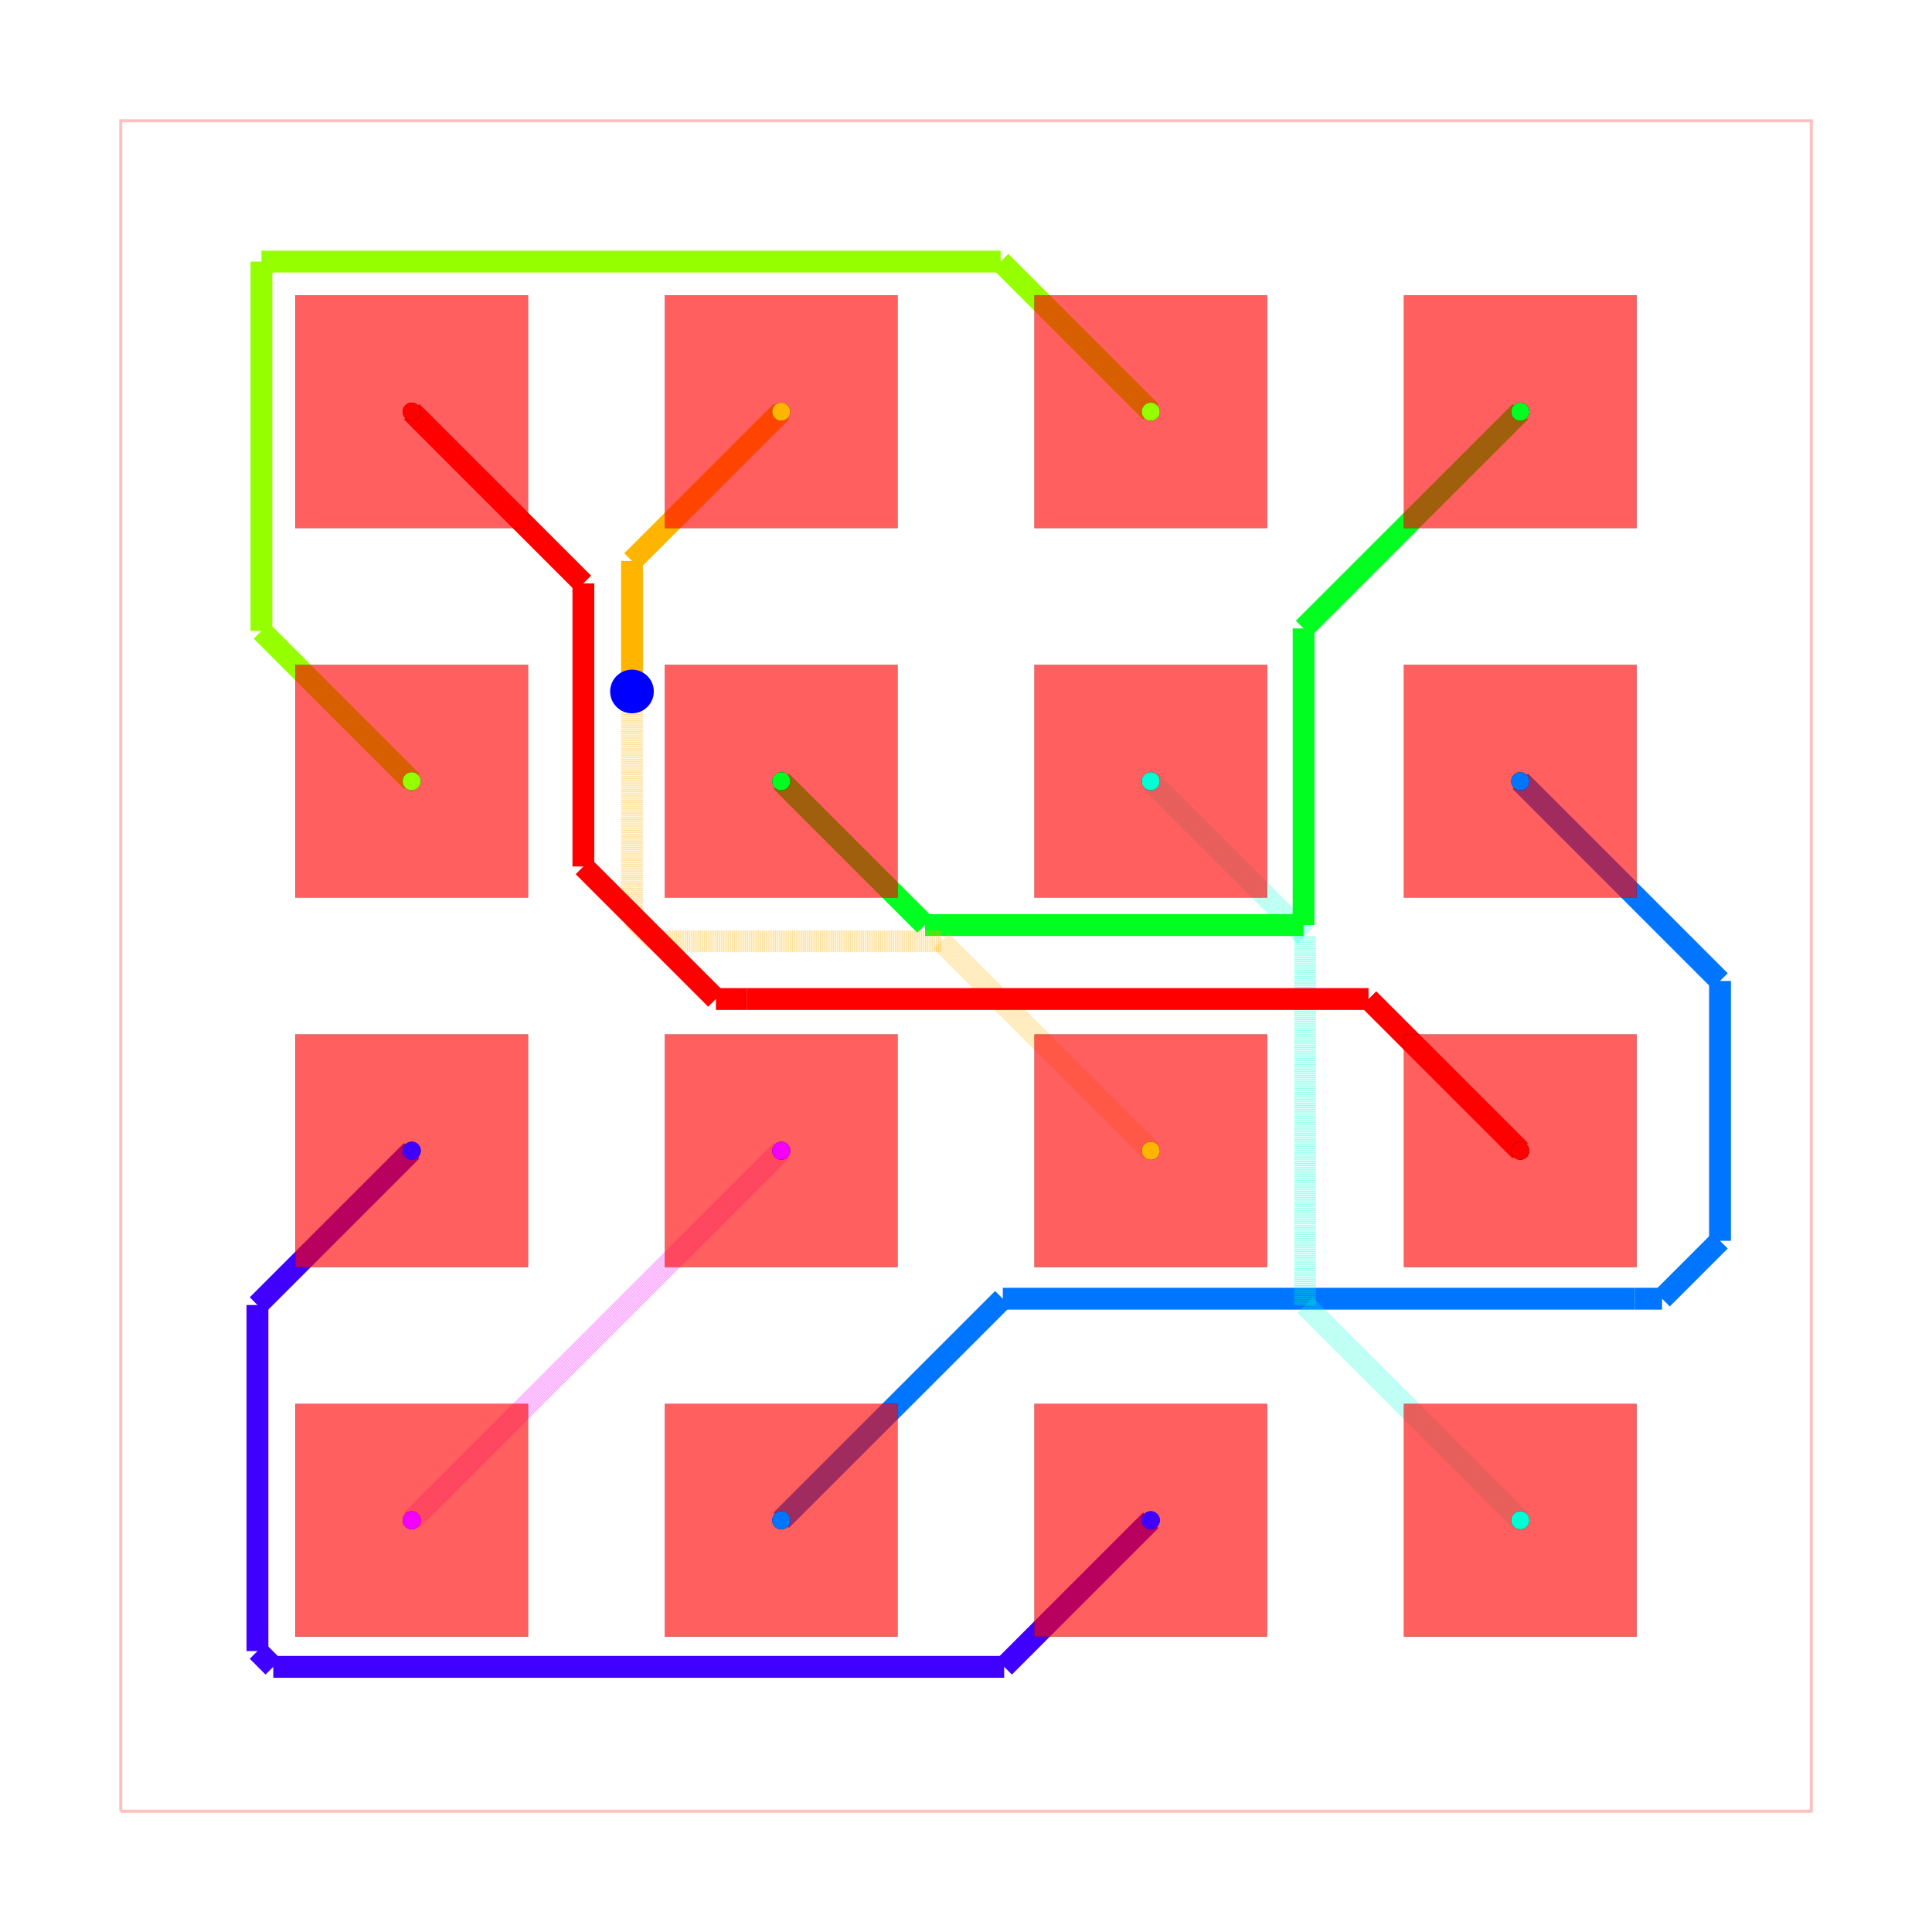
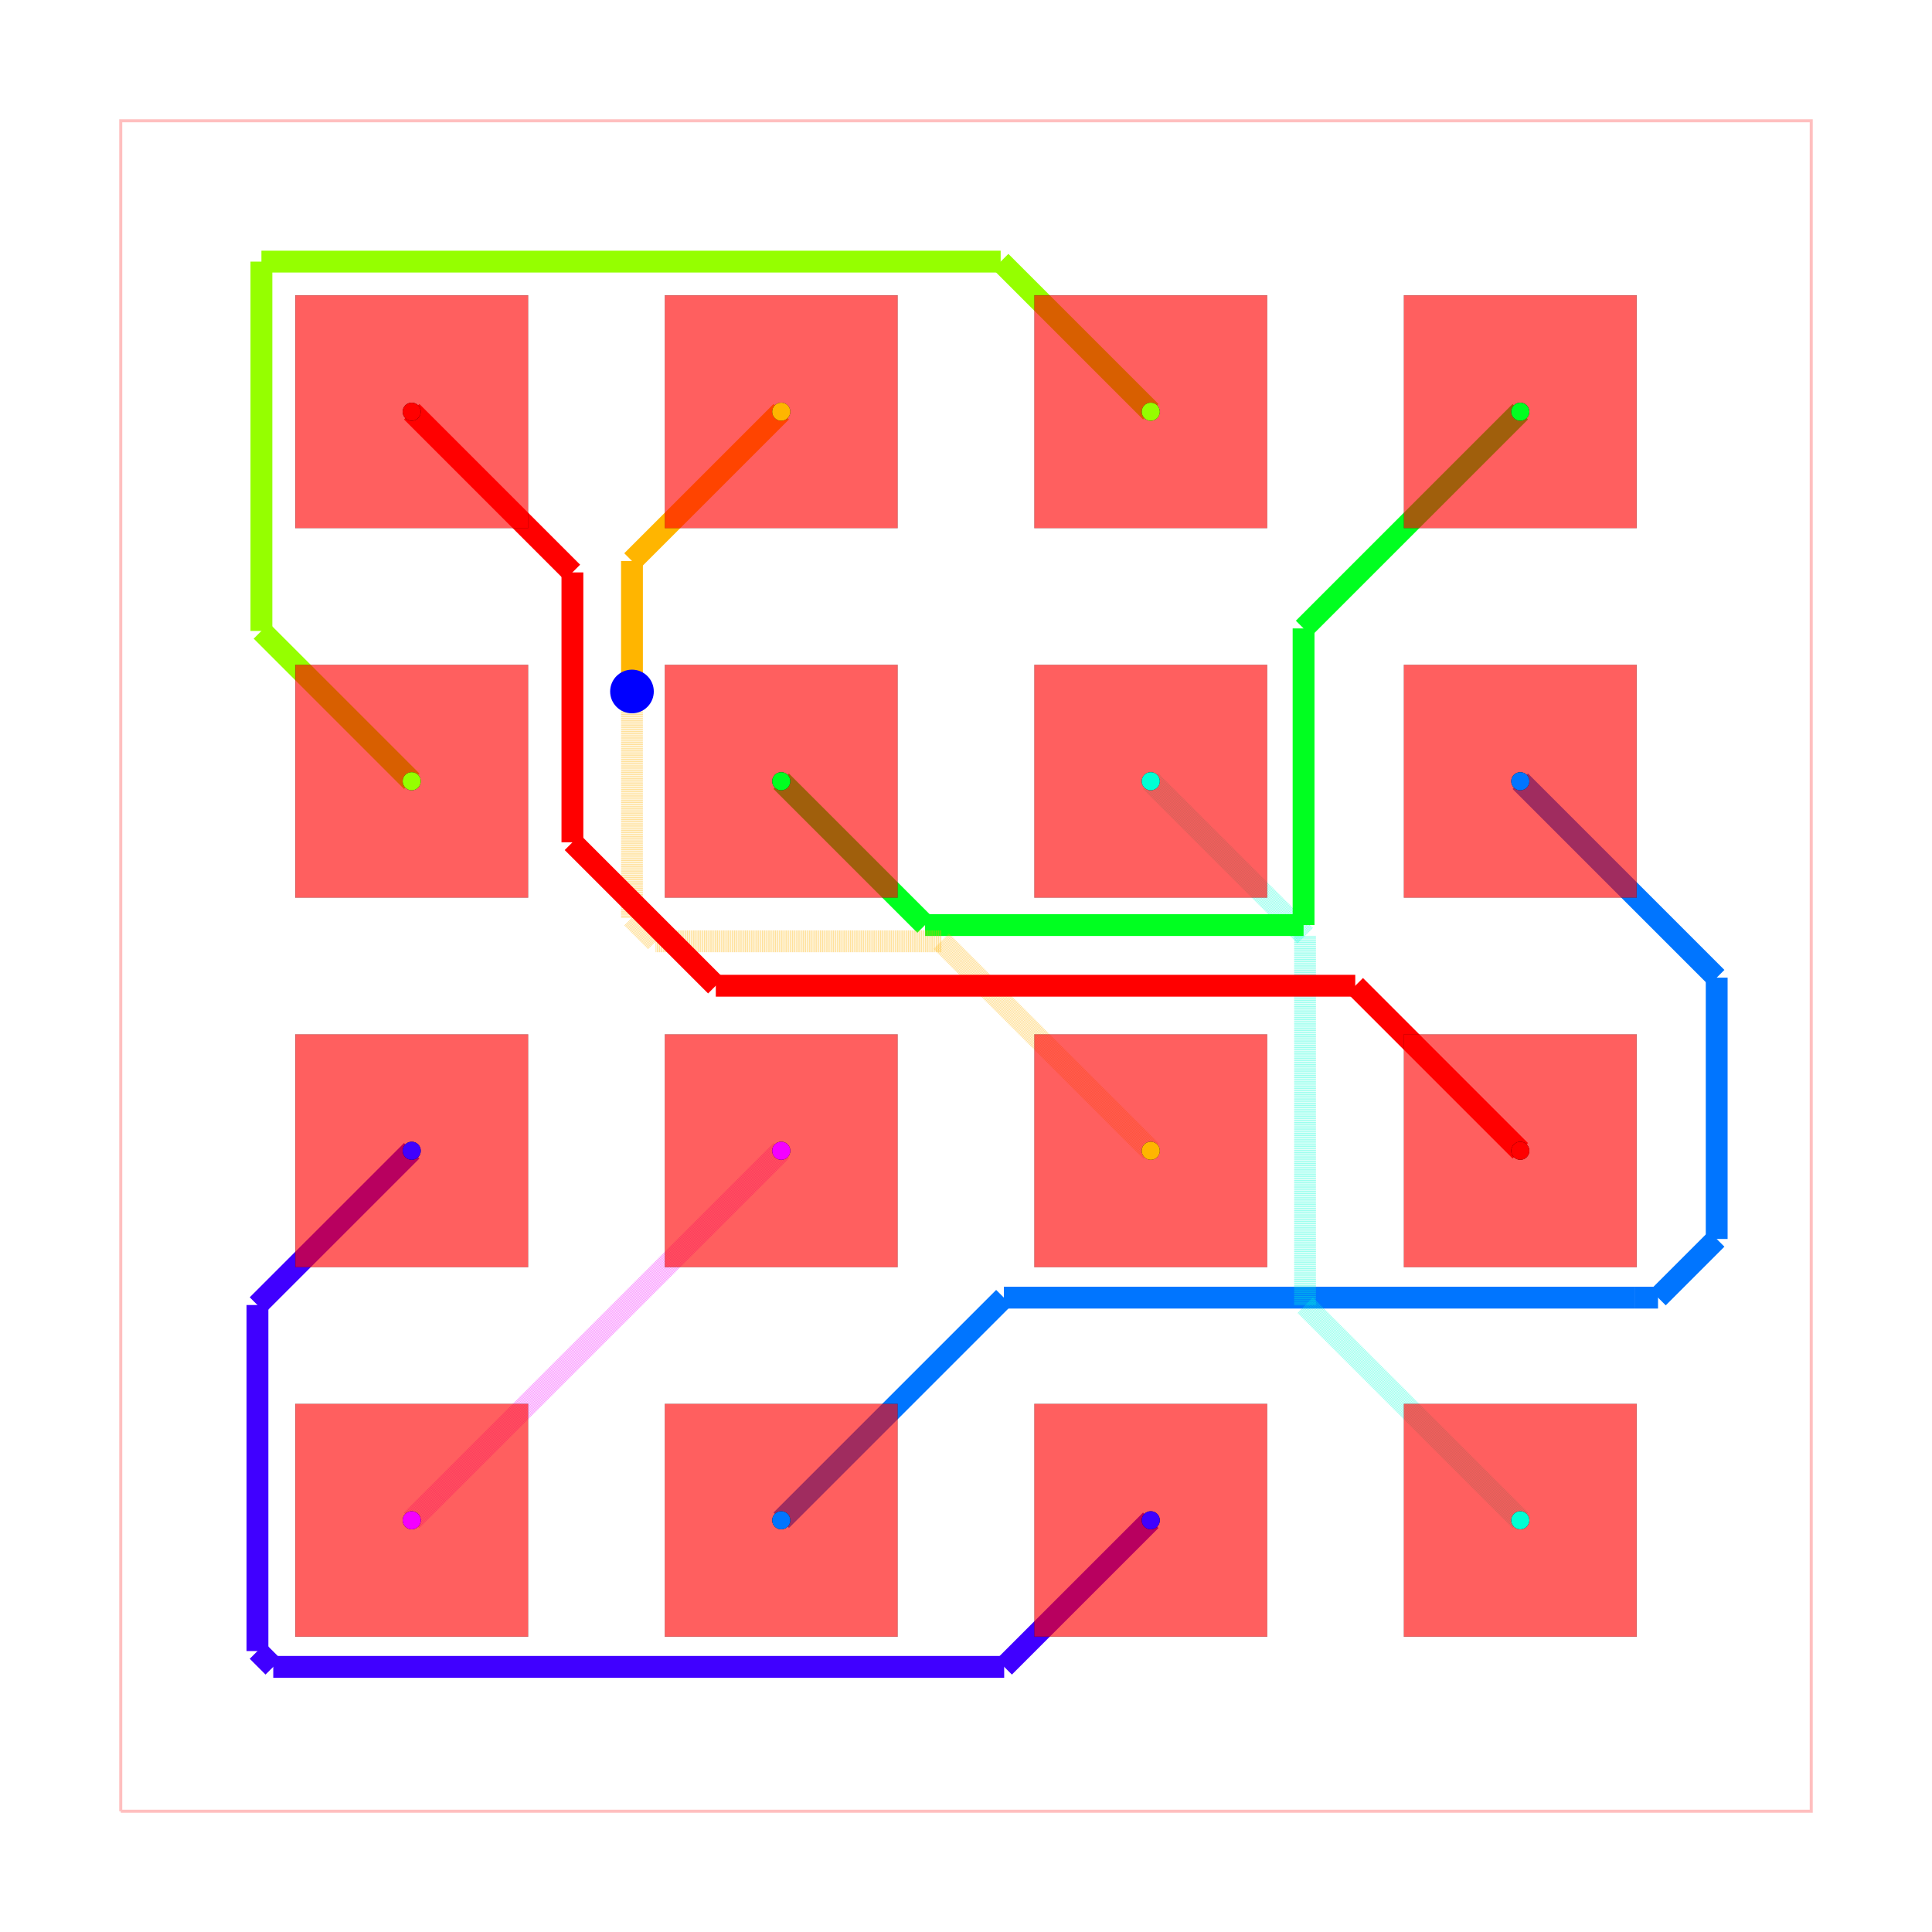
<svg xmlns="http://www.w3.org/2000/svg" width="640" height="640" viewBox="0 0 640 640">
  <rect width="100%" height="100%" fill="white" />
  <g>
    <polyline data-points="-5.8100000000000005,-5.8100000000000005 5.8100000000000005,-5.8100000000000005 5.8100000000000005,5.8100000000000005 -5.8100000000000005,5.8100000000000005 -5.8100000000000005,-5.8100000000000005" data-type="line" data-label="" points="40,600 600,600 600,40 40,40 40,600" fill="none" stroke="rgba(255,0,0,0.25)" stroke-width="1px" />
  </g>
  <g>
    <polyline data-points="-3.81,-3.81 -3.6332282258262074,-3.6332282258262074" data-type="line" data-label="" points="136.386,503.614 144.905,495.095" fill="none" stroke="rgba(242,0,255,0.5)" stroke-width="7.229" stroke-dasharray="0.2 0.2" />
  </g>
  <g>
    <polyline data-points="-3.6332282258262074,-3.6332282258262074 -1.27,-1.27" data-type="line" data-label="" points="144.905,495.095 258.795,381.205" fill="none" stroke="rgba(242,0,255,0.5)" stroke-width="7.229" stroke-dasharray="0.2 0.2" />
  </g>
  <g>
    <polyline data-points="1.27,-3.81 0.26246682211994177,-4.817533177880058" data-type="line" data-label="" points="381.205,503.614 332.649,552.17" fill="none" stroke="hsl(255, 100%, 50%)" stroke-width="7.229" />
  </g>
  <g>
    <polyline data-points="0.26246682211994177,-4.817533177880058 -4.761667469543177,-4.817533177880058" data-type="line" data-label="" points="332.649,552.17 90.522,552.17" fill="none" stroke="hsl(255, 100%, 50%)" stroke-width="7.229" />
  </g>
  <g>
    <polyline data-points="-4.761667469543177,-4.817533177880058 -4.870317829852431,-4.708882817570804" data-type="line" data-label="" points="90.522,552.17 85.286,546.934" fill="none" stroke="hsl(255, 100%, 50%)" stroke-width="7.229" />
  </g>
  <g>
    <polyline data-points="-4.870317829852431,-4.708882817570804 -4.870317829852431,-2.330317829852431" data-type="line" data-label="" points="85.286,546.934 85.286,432.304" fill="none" stroke="hsl(255, 100%, 50%)" stroke-width="7.229" />
  </g>
  <g>
    <polyline data-points="-4.870317829852431,-2.330317829852431 -3.81,-1.27" data-type="line" data-label="" points="85.286,432.304 136.386,381.205" fill="none" stroke="hsl(255, 100%, 50%)" stroke-width="7.229" />
  </g>
  <g>
-     <polyline data-points="-1.27,-3.81 0.2530141579712075,-2.2869858420287925" data-type="line" data-label="" points="258.795,503.614 332.193,430.216" fill="none" stroke="hsl(212.5, 100%, 50%)" stroke-width="7.229" />
-   </g>
-   <g>
-     <polyline data-points="0.2530141579712075,-2.2869858420287925 4.59827315235126,-2.2869858420287925" data-type="line" data-label="" points="332.193,430.216 541.604,430.216" fill="none" stroke="hsl(212.5, 100%, 50%)" stroke-width="7.229" />
-   </g>
-   <g>
-     <polyline data-points="4.59827315235126,-2.2869858420287925 4.784618467808761,-2.2869858420287925" data-type="line" data-label="" points="541.604,430.216 550.584,430.216" fill="none" stroke="hsl(212.5, 100%, 50%)" stroke-width="7.229" />
-   </g>
-   <g>
-     <polyline data-points="4.784618467808761,-2.2869858420287925 5.1827623145720185,-1.888841995265535" data-type="line" data-label="" points="550.584,430.216 569.772,411.029" fill="none" stroke="hsl(212.5, 100%, 50%)" stroke-width="7.229" />
-   </g>
-   <g>
-     <polyline data-points="5.1827623145720185,-1.888841995265535 5.1827623145720185,-0.10276231457201845" data-type="line" data-label="" points="569.772,411.029 569.772,324.952" fill="none" stroke="hsl(212.5, 100%, 50%)" stroke-width="7.229" />
-   </g>
-   <g>
-     <polyline data-points="5.1827623145720185,-0.10276231457201845 3.81,1.27" data-type="line" data-label="" points="569.772,324.952 503.614,258.795" fill="none" stroke="hsl(212.5, 100%, 50%)" stroke-width="7.229" />
+     <polyline data-points="-1.27,-3.81 0.26037936398752226,-2.2796206360124778" data-type="line" data-label="" points="258.795,503.614 332.548,429.861" fill="none" stroke="hsl(212.5, 100%, 50%)" stroke-width="7.229" />
+   </g>
+   <g>
+     <polyline data-points="0.26037936398752226,-2.2796206360124778 4.595218510467031,-2.2796206360124778" data-type="line" data-label="" points="332.548,429.861 541.456,429.861" fill="none" stroke="hsl(212.5, 100%, 50%)" stroke-width="7.229" />
+   </g>
+   <g>
+     <polyline data-points="4.595218510467031,-2.2796206360124778 4.756779225064486,-2.2796206360124778" data-type="line" data-label="" points="541.456,429.861 549.242,429.861" fill="none" stroke="hsl(212.5, 100%, 50%)" stroke-width="7.229" />
+   </g>
+   <g>
+     <polyline data-points="4.756779225064486,-2.2796206360124778 5.160045705154988,-1.8763541559219756" data-type="line" data-label="" points="549.242,429.861 568.677,410.427" fill="none" stroke="hsl(212.5, 100%, 50%)" stroke-width="7.229" />
+   </g>
+   <g>
+     <polyline data-points="5.160045705154988,-1.8763541559219756 5.160045705154988,-0.08004570515498788" data-type="line" data-label="" points="568.677,410.427 568.677,323.858" fill="none" stroke="hsl(212.5, 100%, 50%)" stroke-width="7.229" />
+   </g>
+   <g>
+     <polyline data-points="5.160045705154988,-0.08004570515498788 3.81,1.27" data-type="line" data-label="" points="568.677,323.858 503.614,258.795" fill="none" stroke="hsl(212.5, 100%, 50%)" stroke-width="7.229" />
  </g>
  <g>
    <polyline data-points="3.81,-3.81 2.3304621012226185,-2.3304621012226185" data-type="line" data-label="" points="503.614,503.614 432.311,432.311" fill="none" stroke="rgba(0,255,213,0.5)" stroke-width="7.229" stroke-dasharray="0.2 0.2" />
  </g>
  <g>
    <polyline data-points="2.3304621012226185,-2.3304621012226185 2.3304621012226185,0.20953789877738166" data-type="line" data-label="" points="432.311,432.311 432.311,309.902" fill="none" stroke="rgba(0,255,213,0.5)" stroke-width="7.229" stroke-dasharray="0.2 0.2" />
  </g>
  <g>
    <polyline data-points="2.3304621012226185,0.20953789877738166 1.27,1.27" data-type="line" data-label="" points="432.311,309.902 381.205,258.795" fill="none" stroke="rgba(0,255,213,0.5)" stroke-width="7.229" stroke-dasharray="0.2 0.2" />
  </g>
  <g>
    <polyline data-points="-1.27,1.27 -0.28137466167275105,0.28137466167275105" data-type="line" data-label="" points="258.795,258.795 306.44,306.44" fill="none" stroke="hsl(127.5, 100%, 50%)" stroke-width="7.229" />
  </g>
  <g>
    <polyline data-points="-0.28137466167275105,0.28137466167275105 2.3203993309079802,0.28137466167275105" data-type="line" data-label="" points="306.44,306.44 431.826,306.44" fill="none" stroke="hsl(127.5, 100%, 50%)" stroke-width="7.229" />
  </g>
  <g>
    <polyline data-points="2.3203993309079802,0.28137466167275105 2.3203993309079802,2.3203993309079802" data-type="line" data-label="" points="431.826,306.44 431.826,208.174" fill="none" stroke="hsl(127.5, 100%, 50%)" stroke-width="7.229" />
  </g>
  <g>
    <polyline data-points="2.3203993309079802,2.3203993309079802 3.81,3.81" data-type="line" data-label="" points="431.826,208.174 503.614,136.386" fill="none" stroke="hsl(127.5, 100%, 50%)" stroke-width="7.229" />
  </g>
  <g>
    <polyline data-points="-3.81,1.27 -4.843099103809849,2.303099103809849" data-type="line" data-label="" points="136.386,258.795 86.598,209.007" fill="none" stroke="hsl(85, 100%, 50%)" stroke-width="7.229" />
  </g>
  <g>
    <polyline data-points="-4.843099103809849,2.303099103809849 -4.843099103809849,4.841784792931568" data-type="line" data-label="" points="86.598,209.007 86.598,86.661" fill="none" stroke="hsl(85, 100%, 50%)" stroke-width="7.229" />
  </g>
  <g>
    <polyline data-points="-4.843099103809849,4.841784792931568 0.23821520706843202,4.841784792931568" data-type="line" data-label="" points="86.598,86.661 331.48,86.661" fill="none" stroke="hsl(85, 100%, 50%)" stroke-width="7.229" />
  </g>
  <g>
    <polyline data-points="0.23821520706843202,4.841784792931568 1.27,3.81" data-type="line" data-label="" points="331.48,86.661 381.205,136.386" fill="none" stroke="hsl(85, 100%, 50%)" stroke-width="7.229" />
  </g>
  <g>
    <polyline data-points="1.27,-1.27 -0.16981385652810754,0.16981385652810754" data-type="line" data-label="" points="381.205,381.205 311.816,311.816" fill="none" stroke="rgba(255,179,0,0.5)" stroke-width="7.229" stroke-dasharray="0.2 0.2" />
  </g>
  <g>
    <polyline data-points="-0.16981385652810754,0.16981385652810754 -2.133511429843492,0.1698138565281076" data-type="line" data-label="" points="311.816,311.816 217.18,311.816" fill="none" stroke="rgba(255,179,0,0.5)" stroke-width="7.229" stroke-dasharray="0.2 0.2" />
  </g>
  <g>
    <polyline data-points="-2.133511429843492,0.1698138565281076 -2.296,0.33230242668461557" data-type="line" data-label="" points="217.18,311.816 209.349,303.985" fill="none" stroke="rgba(255,179,0,0.5)" stroke-width="7.229" stroke-dasharray="0.2 0.2" />
  </g>
  <g>
    <polyline data-points="-2.296,0.33230242668461557 -2.296,1.7562072939618638" data-type="line" data-label="" points="209.349,303.985 209.349,235.364" fill="none" stroke="rgba(255,179,0,0.5)" stroke-width="7.229" stroke-dasharray="0.2 0.2" />
  </g>
  <g>
    <polyline data-points="-2.296,1.7562072939618638 -2.296,1.887" data-type="line" data-label="" points="209.349,235.364 209.349,229.06" fill="none" stroke="rgba(255,179,0,0.5)" stroke-width="7.229" stroke-dasharray="0.2 0.2" />
  </g>
  <g>
    <polyline data-points="-2.296,1.887 -2.296,2.7840000000000003" data-type="line" data-label="" points="209.349,229.06 209.349,185.831" fill="none" stroke="hsl(42.5, 100%, 50%)" stroke-width="7.229" />
  </g>
  <g>
    <polyline data-points="-2.296,2.7840000000000003 -1.27,3.81" data-type="line" data-label="" points="209.349,185.831 258.795,136.386" fill="none" stroke="hsl(42.5, 100%, 50%)" stroke-width="7.229" />
  </g>
  <g>
-     <polyline data-points="3.81,-1.27 2.7668719754962448,-0.2268719754962445" data-type="line" data-label="" points="503.614,381.205 453.343,330.934" fill="none" stroke="hsl(0, 100%, 50%)" stroke-width="7.229" />
-   </g>
-   <g>
-     <polyline data-points="2.7668719754962448,-0.2268719754962445 -1.5076338963686158,-0.2268719754962445" data-type="line" data-label="" points="453.343,330.934 247.343,330.934" fill="none" stroke="hsl(0, 100%, 50%)" stroke-width="7.229" />
-   </g>
-   <g>
-     <polyline data-points="-1.5076338963686158,-0.2268719754962445 -1.7190265873724933,-0.2268719754962445" data-type="line" data-label="" points="247.343,330.934 237.155,330.934" fill="none" stroke="hsl(0, 100%, 50%)" stroke-width="7.229" />
-   </g>
-   <g>
-     <polyline data-points="-1.7190265873724933,-0.2268719754962445 -2.630001759092285,0.6841031962235473" data-type="line" data-label="" points="237.155,330.934 193.253,287.031" fill="none" stroke="hsl(0, 100%, 50%)" stroke-width="7.229" />
-   </g>
-   <g>
-     <polyline data-points="-2.630001759092285,0.6841031962235473 -2.630001759092285,2.630001759092285" data-type="line" data-label="" points="193.253,287.031 193.253,193.253" fill="none" stroke="hsl(0, 100%, 50%)" stroke-width="7.229" />
-   </g>
-   <g>
-     <polyline data-points="-2.630001759092285,2.630001759092285 -3.81,3.81" data-type="line" data-label="" points="193.253,193.253 136.386,136.386" fill="none" stroke="hsl(0, 100%, 50%)" stroke-width="7.229" />
+     <polyline data-points="3.81,-1.27 2.6756233181141136,-0.13562331811411354" data-type="line" data-label="" points="503.614,381.205 448.946,326.536" fill="none" stroke="hsl(0, 100%, 50%)" stroke-width="7.229" />
+   </g>
+   <g>
+     <polyline data-points="2.6756233181141136,-0.13562331811411354 -1.7197981075958615,-0.13562331811411352" data-type="line" data-label="" points="448.946,326.536 237.118,326.536" fill="none" stroke="hsl(0, 100%, 50%)" stroke-width="7.229" />
+   </g>
+   <g>
+     <polyline data-points="-1.7197981075958615,-0.13562331811411352 -2.705434007261052,0.8500125815510771" data-type="line" data-label="" points="237.118,326.536 189.618,279.036" fill="none" stroke="hsl(0, 100%, 50%)" stroke-width="7.229" />
+   </g>
+   <g>
+     <polyline data-points="-2.705434007261052,0.8500125815510771 -2.705434007261052,2.705434007261052" data-type="line" data-label="" points="189.618,279.036 189.618,189.618" fill="none" stroke="hsl(0, 100%, 50%)" stroke-width="7.229" />
+   </g>
+   <g>
+     <polyline data-points="-2.705434007261052,2.705434007261052 -3.81,3.81" data-type="line" data-label="" points="189.618,189.618 136.386,136.386" fill="none" stroke="hsl(0, 100%, 50%)" stroke-width="7.229" />
  </g>
  <g>
    <rect data-type="rect" data-label="top source_net_0 inner1 source_net_0 inner2 source_net_0 bottom source_net_0" data-x="-3.81" data-y="3.81" x="97.831" y="97.831" width="77.108" height="77.108" fill="rgba(255,0,0,0.25)" stroke="black" stroke-width="0.021" />
  </g>
  <g>
    <rect data-type="rect" data-label="top source_net_1 inner1 source_net_1 inner2 source_net_1 bottom source_net_1" data-x="-1.27" data-y="3.81" x="220.241" y="97.831" width="77.108" height="77.108" fill="rgba(255,0,0,0.25)" stroke="black" stroke-width="0.021" />
  </g>
  <g>
    <rect data-type="rect" data-label="top source_net_2 inner1 source_net_2 inner2 source_net_2 bottom source_net_2" data-x="1.27" data-y="3.81" x="342.651" y="97.831" width="77.108" height="77.108" fill="rgba(255,0,0,0.25)" stroke="black" stroke-width="0.021" />
  </g>
  <g>
    <rect data-type="rect" data-label="top source_net_3 inner1 source_net_3 inner2 source_net_3 bottom source_net_3" data-x="3.81" data-y="3.81" x="465.06" y="97.831" width="77.108" height="77.108" fill="rgba(255,0,0,0.25)" stroke="black" stroke-width="0.021" />
  </g>
  <g>
    <rect data-type="rect" data-label="top source_net_2 inner1 source_net_2 inner2 source_net_2 bottom source_net_2" data-x="-3.81" data-y="1.27" x="97.831" y="220.241" width="77.108" height="77.108" fill="rgba(255,0,0,0.25)" stroke="black" stroke-width="0.021" />
  </g>
  <g>
    <rect data-type="rect" data-label="top source_net_3 inner1 source_net_3 inner2 source_net_3 bottom source_net_3" data-x="-1.27" data-y="1.27" x="220.241" y="220.241" width="77.108" height="77.108" fill="rgba(255,0,0,0.25)" stroke="black" stroke-width="0.021" />
  </g>
  <g>
    <rect data-type="rect" data-label="top source_net_4 inner1 source_net_4 inner2 source_net_4 bottom source_net_4" data-x="1.27" data-y="1.27" x="342.651" y="220.241" width="77.108" height="77.108" fill="rgba(255,0,0,0.25)" stroke="black" stroke-width="0.021" />
  </g>
  <g>
    <rect data-type="rect" data-label="top source_net_5 inner1 source_net_5 inner2 source_net_5 bottom source_net_5" data-x="3.81" data-y="1.27" x="465.06" y="220.241" width="77.108" height="77.108" fill="rgba(255,0,0,0.25)" stroke="black" stroke-width="0.021" />
  </g>
  <g>
    <rect data-type="rect" data-label="top source_net_6 inner1 source_net_6 inner2 source_net_6 bottom source_net_6" data-x="-3.81" data-y="-1.27" x="97.831" y="342.651" width="77.108" height="77.108" fill="rgba(255,0,0,0.25)" stroke="black" stroke-width="0.021" />
  </g>
  <g>
    <rect data-type="rect" data-label="top source_net_7 inner1 source_net_7 inner2 source_net_7 bottom source_net_7" data-x="-1.27" data-y="-1.27" x="220.241" y="342.651" width="77.108" height="77.108" fill="rgba(255,0,0,0.25)" stroke="black" stroke-width="0.021" />
  </g>
  <g>
    <rect data-type="rect" data-label="top source_net_1 inner1 source_net_1 inner2 source_net_1 bottom source_net_1" data-x="1.27" data-y="-1.27" x="342.651" y="342.651" width="77.108" height="77.108" fill="rgba(255,0,0,0.25)" stroke="black" stroke-width="0.021" />
  </g>
  <g>
    <rect data-type="rect" data-label="top source_net_0 inner1 source_net_0 inner2 source_net_0 bottom source_net_0" data-x="3.81" data-y="-1.27" x="465.06" y="342.651" width="77.108" height="77.108" fill="rgba(255,0,0,0.25)" stroke="black" stroke-width="0.021" />
  </g>
  <g>
    <rect data-type="rect" data-label="top source_net_7 inner1 source_net_7 inner2 source_net_7 bottom source_net_7" data-x="-3.81" data-y="-3.81" x="97.831" y="465.06" width="77.108" height="77.108" fill="rgba(255,0,0,0.25)" stroke="black" stroke-width="0.021" />
  </g>
  <g>
    <rect data-type="rect" data-label="top source_net_5 inner1 source_net_5 inner2 source_net_5 bottom source_net_5" data-x="-1.27" data-y="-3.81" x="220.241" y="465.06" width="77.108" height="77.108" fill="rgba(255,0,0,0.25)" stroke="black" stroke-width="0.021" />
  </g>
  <g>
    <rect data-type="rect" data-label="top source_net_6 inner1 source_net_6 inner2 source_net_6 bottom source_net_6" data-x="1.27" data-y="-3.81" x="342.651" y="465.06" width="77.108" height="77.108" fill="rgba(255,0,0,0.25)" stroke="black" stroke-width="0.021" />
  </g>
  <g>
    <rect data-type="rect" data-label="top source_net_4 inner1 source_net_4 inner2 source_net_4 bottom source_net_4" data-x="3.81" data-y="-3.81" x="465.06" y="465.06" width="77.108" height="77.108" fill="rgba(255,0,0,0.25)" stroke="black" stroke-width="0.021" />
  </g>
  <g>
    <rect data-type="rect" data-label="top source_net_0 inner1 source_net_0 inner2 source_net_0 bottom source_net_0" data-x="-3.81" data-y="3.81" x="97.831" y="97.831" width="77.108" height="77.108" fill="rgba(255,0,0,0.5)" stroke="black" stroke-width="0.021" />
  </g>
  <g>
    <rect data-type="rect" data-label="top source_net_1 inner1 source_net_1 inner2 source_net_1 bottom source_net_1" data-x="-1.27" data-y="3.81" x="220.241" y="97.831" width="77.108" height="77.108" fill="rgba(255,0,0,0.5)" stroke="black" stroke-width="0.021" />
  </g>
  <g>
    <rect data-type="rect" data-label="top source_net_2 inner1 source_net_2 inner2 source_net_2 bottom source_net_2" data-x="1.27" data-y="3.81" x="342.651" y="97.831" width="77.108" height="77.108" fill="rgba(255,0,0,0.5)" stroke="black" stroke-width="0.021" />
  </g>
  <g>
    <rect data-type="rect" data-label="top source_net_3 inner1 source_net_3 inner2 source_net_3 bottom source_net_3" data-x="3.81" data-y="3.81" x="465.06" y="97.831" width="77.108" height="77.108" fill="rgba(255,0,0,0.5)" stroke="black" stroke-width="0.021" />
  </g>
  <g>
    <rect data-type="rect" data-label="top source_net_2 inner1 source_net_2 inner2 source_net_2 bottom source_net_2" data-x="-3.81" data-y="1.27" x="97.831" y="220.241" width="77.108" height="77.108" fill="rgba(255,0,0,0.5)" stroke="black" stroke-width="0.021" />
  </g>
  <g>
    <rect data-type="rect" data-label="top source_net_3 inner1 source_net_3 inner2 source_net_3 bottom source_net_3" data-x="-1.27" data-y="1.27" x="220.241" y="220.241" width="77.108" height="77.108" fill="rgba(255,0,0,0.5)" stroke="black" stroke-width="0.021" />
  </g>
  <g>
    <rect data-type="rect" data-label="top source_net_4 inner1 source_net_4 inner2 source_net_4 bottom source_net_4" data-x="1.27" data-y="1.27" x="342.651" y="220.241" width="77.108" height="77.108" fill="rgba(255,0,0,0.5)" stroke="black" stroke-width="0.021" />
  </g>
  <g>
    <rect data-type="rect" data-label="top source_net_5 inner1 source_net_5 inner2 source_net_5 bottom source_net_5" data-x="3.81" data-y="1.27" x="465.06" y="220.241" width="77.108" height="77.108" fill="rgba(255,0,0,0.5)" stroke="black" stroke-width="0.021" />
  </g>
  <g>
    <rect data-type="rect" data-label="top source_net_6 inner1 source_net_6 inner2 source_net_6 bottom source_net_6" data-x="-3.81" data-y="-1.27" x="97.831" y="342.651" width="77.108" height="77.108" fill="rgba(255,0,0,0.5)" stroke="black" stroke-width="0.021" />
  </g>
  <g>
    <rect data-type="rect" data-label="top source_net_7 inner1 source_net_7 inner2 source_net_7 bottom source_net_7" data-x="-1.27" data-y="-1.27" x="220.241" y="342.651" width="77.108" height="77.108" fill="rgba(255,0,0,0.5)" stroke="black" stroke-width="0.021" />
  </g>
  <g>
    <rect data-type="rect" data-label="top source_net_1 inner1 source_net_1 inner2 source_net_1 bottom source_net_1" data-x="1.27" data-y="-1.27" x="342.651" y="342.651" width="77.108" height="77.108" fill="rgba(255,0,0,0.5)" stroke="black" stroke-width="0.021" />
  </g>
  <g>
    <rect data-type="rect" data-label="top source_net_0 inner1 source_net_0 inner2 source_net_0 bottom source_net_0" data-x="3.81" data-y="-1.27" x="465.06" y="342.651" width="77.108" height="77.108" fill="rgba(255,0,0,0.5)" stroke="black" stroke-width="0.021" />
  </g>
  <g>
    <rect data-type="rect" data-label="top source_net_7 inner1 source_net_7 inner2 source_net_7 bottom source_net_7" data-x="-3.81" data-y="-3.81" x="97.831" y="465.06" width="77.108" height="77.108" fill="rgba(255,0,0,0.5)" stroke="black" stroke-width="0.021" />
  </g>
  <g>
    <rect data-type="rect" data-label="top source_net_5 inner1 source_net_5 inner2 source_net_5 bottom source_net_5" data-x="-1.27" data-y="-3.81" x="220.241" y="465.06" width="77.108" height="77.108" fill="rgba(255,0,0,0.5)" stroke="black" stroke-width="0.021" />
  </g>
  <g>
    <rect data-type="rect" data-label="top source_net_6 inner1 source_net_6 inner2 source_net_6 bottom source_net_6" data-x="1.27" data-y="-3.81" x="342.651" y="465.06" width="77.108" height="77.108" fill="rgba(255,0,0,0.5)" stroke="black" stroke-width="0.021" />
  </g>
  <g>
    <rect data-type="rect" data-label="top source_net_4 inner1 source_net_4 inner2 source_net_4 bottom source_net_4" data-x="3.81" data-y="-3.81" x="465.06" y="465.06" width="77.108" height="77.108" fill="rgba(255,0,0,0.5)" stroke="black" stroke-width="0.021" />
  </g>
  <circle data-type="circle" data-label="" data-x="-2.296" data-y="1.887" cx="209.349" cy="229.06" r="7.229" fill="blue" stroke="none" stroke-width="0.021" />
  <g>
    <circle data-type="point" data-label="source_net_0 pcb_port_0" data-x="-3.81" data-y="3.81" cx="136.386" cy="136.386" r="3" fill="black" />
  </g>
  <g>
    <circle data-type="point" data-label="source_net_0 pcb_port_11" data-x="3.81" data-y="-1.27" cx="503.614" cy="381.205" r="3" fill="black" />
  </g>
  <g>
    <circle data-type="point" data-label="source_net_1 pcb_port_1" data-x="-1.27" data-y="3.81" cx="258.795" cy="136.386" r="3" fill="black" />
  </g>
  <g>
    <circle data-type="point" data-label="source_net_1 pcb_port_10" data-x="1.27" data-y="-1.27" cx="381.205" cy="381.205" r="3" fill="black" />
  </g>
  <g>
    <circle data-type="point" data-label="source_net_2 pcb_port_2" data-x="1.27" data-y="3.81" cx="381.205" cy="136.386" r="3" fill="black" />
  </g>
  <g>
    <circle data-type="point" data-label="source_net_2 pcb_port_4" data-x="-3.81" data-y="1.27" cx="136.386" cy="258.795" r="3" fill="black" />
  </g>
  <g>
    <circle data-type="point" data-label="source_net_3 pcb_port_3" data-x="3.81" data-y="3.81" cx="503.614" cy="136.386" r="3" fill="black" />
  </g>
  <g>
    <circle data-type="point" data-label="source_net_3 pcb_port_5" data-x="-1.27" data-y="1.27" cx="258.795" cy="258.795" r="3" fill="black" />
  </g>
  <g>
    <circle data-type="point" data-label="source_net_4 pcb_port_6" data-x="1.27" data-y="1.27" cx="381.205" cy="258.795" r="3" fill="black" />
  </g>
  <g>
    <circle data-type="point" data-label="source_net_4 pcb_port_15" data-x="3.81" data-y="-3.81" cx="503.614" cy="503.614" r="3" fill="black" />
  </g>
  <g>
    <circle data-type="point" data-label="source_net_5 pcb_port_7" data-x="3.81" data-y="1.27" cx="503.614" cy="258.795" r="3" fill="black" />
  </g>
  <g>
    <circle data-type="point" data-label="source_net_5 pcb_port_13" data-x="-1.27" data-y="-3.81" cx="258.795" cy="503.614" r="3" fill="black" />
  </g>
  <g>
    <circle data-type="point" data-label="source_net_6 pcb_port_8" data-x="-3.81" data-y="-1.27" cx="136.386" cy="381.205" r="3" fill="black" />
  </g>
  <g>
    <circle data-type="point" data-label="source_net_6 pcb_port_14" data-x="1.27" data-y="-3.81" cx="381.205" cy="503.614" r="3" fill="black" />
  </g>
  <g>
    <circle data-type="point" data-label="source_net_7 pcb_port_9" data-x="-1.27" data-y="-1.27" cx="258.795" cy="381.205" r="3" fill="black" />
  </g>
  <g>
    <circle data-type="point" data-label="source_net_7 pcb_port_12" data-x="-3.81" data-y="-3.81" cx="136.386" cy="503.614" r="3" fill="black" />
  </g>
  <g>
    <circle data-type="point" data-label="source_net_0 source_net_0 top,inner1,inner2,bottom" data-x="-3.81" data-y="3.81" cx="136.386" cy="136.386" r="3" fill="hsl(0, 100%, 50%)" />
  </g>
  <g>
    <circle data-type="point" data-label="source_net_0 source_net_0 top,inner1,inner2,bottom" data-x="3.81" data-y="-1.27" cx="503.614" cy="381.205" r="3" fill="hsl(0, 100%, 50%)" />
  </g>
  <g>
    <circle data-type="point" data-label="source_net_1 source_net_1 top,inner1,inner2,bottom" data-x="-1.27" data-y="3.81" cx="258.795" cy="136.386" r="3" fill="hsl(42.5, 100%, 50%)" />
  </g>
  <g>
    <circle data-type="point" data-label="source_net_1 source_net_1 top,inner1,inner2,bottom" data-x="1.27" data-y="-1.27" cx="381.205" cy="381.205" r="3" fill="hsl(42.5, 100%, 50%)" />
  </g>
  <g>
    <circle data-type="point" data-label="source_net_2 source_net_2 top,inner1,inner2,bottom" data-x="1.27" data-y="3.81" cx="381.205" cy="136.386" r="3" fill="hsl(85, 100%, 50%)" />
  </g>
  <g>
    <circle data-type="point" data-label="source_net_2 source_net_2 top,inner1,inner2,bottom" data-x="-3.81" data-y="1.27" cx="136.386" cy="258.795" r="3" fill="hsl(85, 100%, 50%)" />
  </g>
  <g>
    <circle data-type="point" data-label="source_net_3 source_net_3 top,inner1,inner2,bottom" data-x="3.81" data-y="3.81" cx="503.614" cy="136.386" r="3" fill="hsl(127.5, 100%, 50%)" />
  </g>
  <g>
    <circle data-type="point" data-label="source_net_3 source_net_3 top,inner1,inner2,bottom" data-x="-1.27" data-y="1.27" cx="258.795" cy="258.795" r="3" fill="hsl(127.5, 100%, 50%)" />
  </g>
  <g>
    <circle data-type="point" data-label="source_net_4 source_net_4 top,inner1,inner2,bottom" data-x="1.27" data-y="1.27" cx="381.205" cy="258.795" r="3" fill="hsl(170, 100%, 50%)" />
  </g>
  <g>
    <circle data-type="point" data-label="source_net_4 source_net_4 top,inner1,inner2,bottom" data-x="3.81" data-y="-3.81" cx="503.614" cy="503.614" r="3" fill="hsl(170, 100%, 50%)" />
  </g>
  <g>
    <circle data-type="point" data-label="source_net_5 source_net_5 top,inner1,inner2,bottom" data-x="3.81" data-y="1.27" cx="503.614" cy="258.795" r="3" fill="hsl(212.5, 100%, 50%)" />
  </g>
  <g>
    <circle data-type="point" data-label="source_net_5 source_net_5 top,inner1,inner2,bottom" data-x="-1.27" data-y="-3.81" cx="258.795" cy="503.614" r="3" fill="hsl(212.5, 100%, 50%)" />
  </g>
  <g>
    <circle data-type="point" data-label="source_net_6 source_net_6 top,inner1,inner2,bottom" data-x="-3.81" data-y="-1.27" cx="136.386" cy="381.205" r="3" fill="hsl(255, 100%, 50%)" />
  </g>
  <g>
    <circle data-type="point" data-label="source_net_6 source_net_6 top,inner1,inner2,bottom" data-x="1.27" data-y="-3.81" cx="381.205" cy="503.614" r="3" fill="hsl(255, 100%, 50%)" />
  </g>
  <g>
    <circle data-type="point" data-label="source_net_7 source_net_7 top,inner1,inner2,bottom" data-x="-1.27" data-y="-1.27" cx="258.795" cy="381.205" r="3" fill="hsl(297.5, 100%, 50%)" />
  </g>
  <g>
    <circle data-type="point" data-label="source_net_7 source_net_7 top,inner1,inner2,bottom" data-x="-3.81" data-y="-3.81" cx="136.386" cy="503.614" r="3" fill="hsl(297.5, 100%, 50%)" />
  </g>
  <g id="crosshair" style="display: none">
    <line id="crosshair-h" y1="0" y2="640" stroke="#666" stroke-width="0.5" />
    <line id="crosshair-v" x1="0" x2="640" stroke="#666" stroke-width="0.5" />
    <text id="coordinates" font-family="monospace" font-size="12" fill="#666" />
  </g>
</svg>
